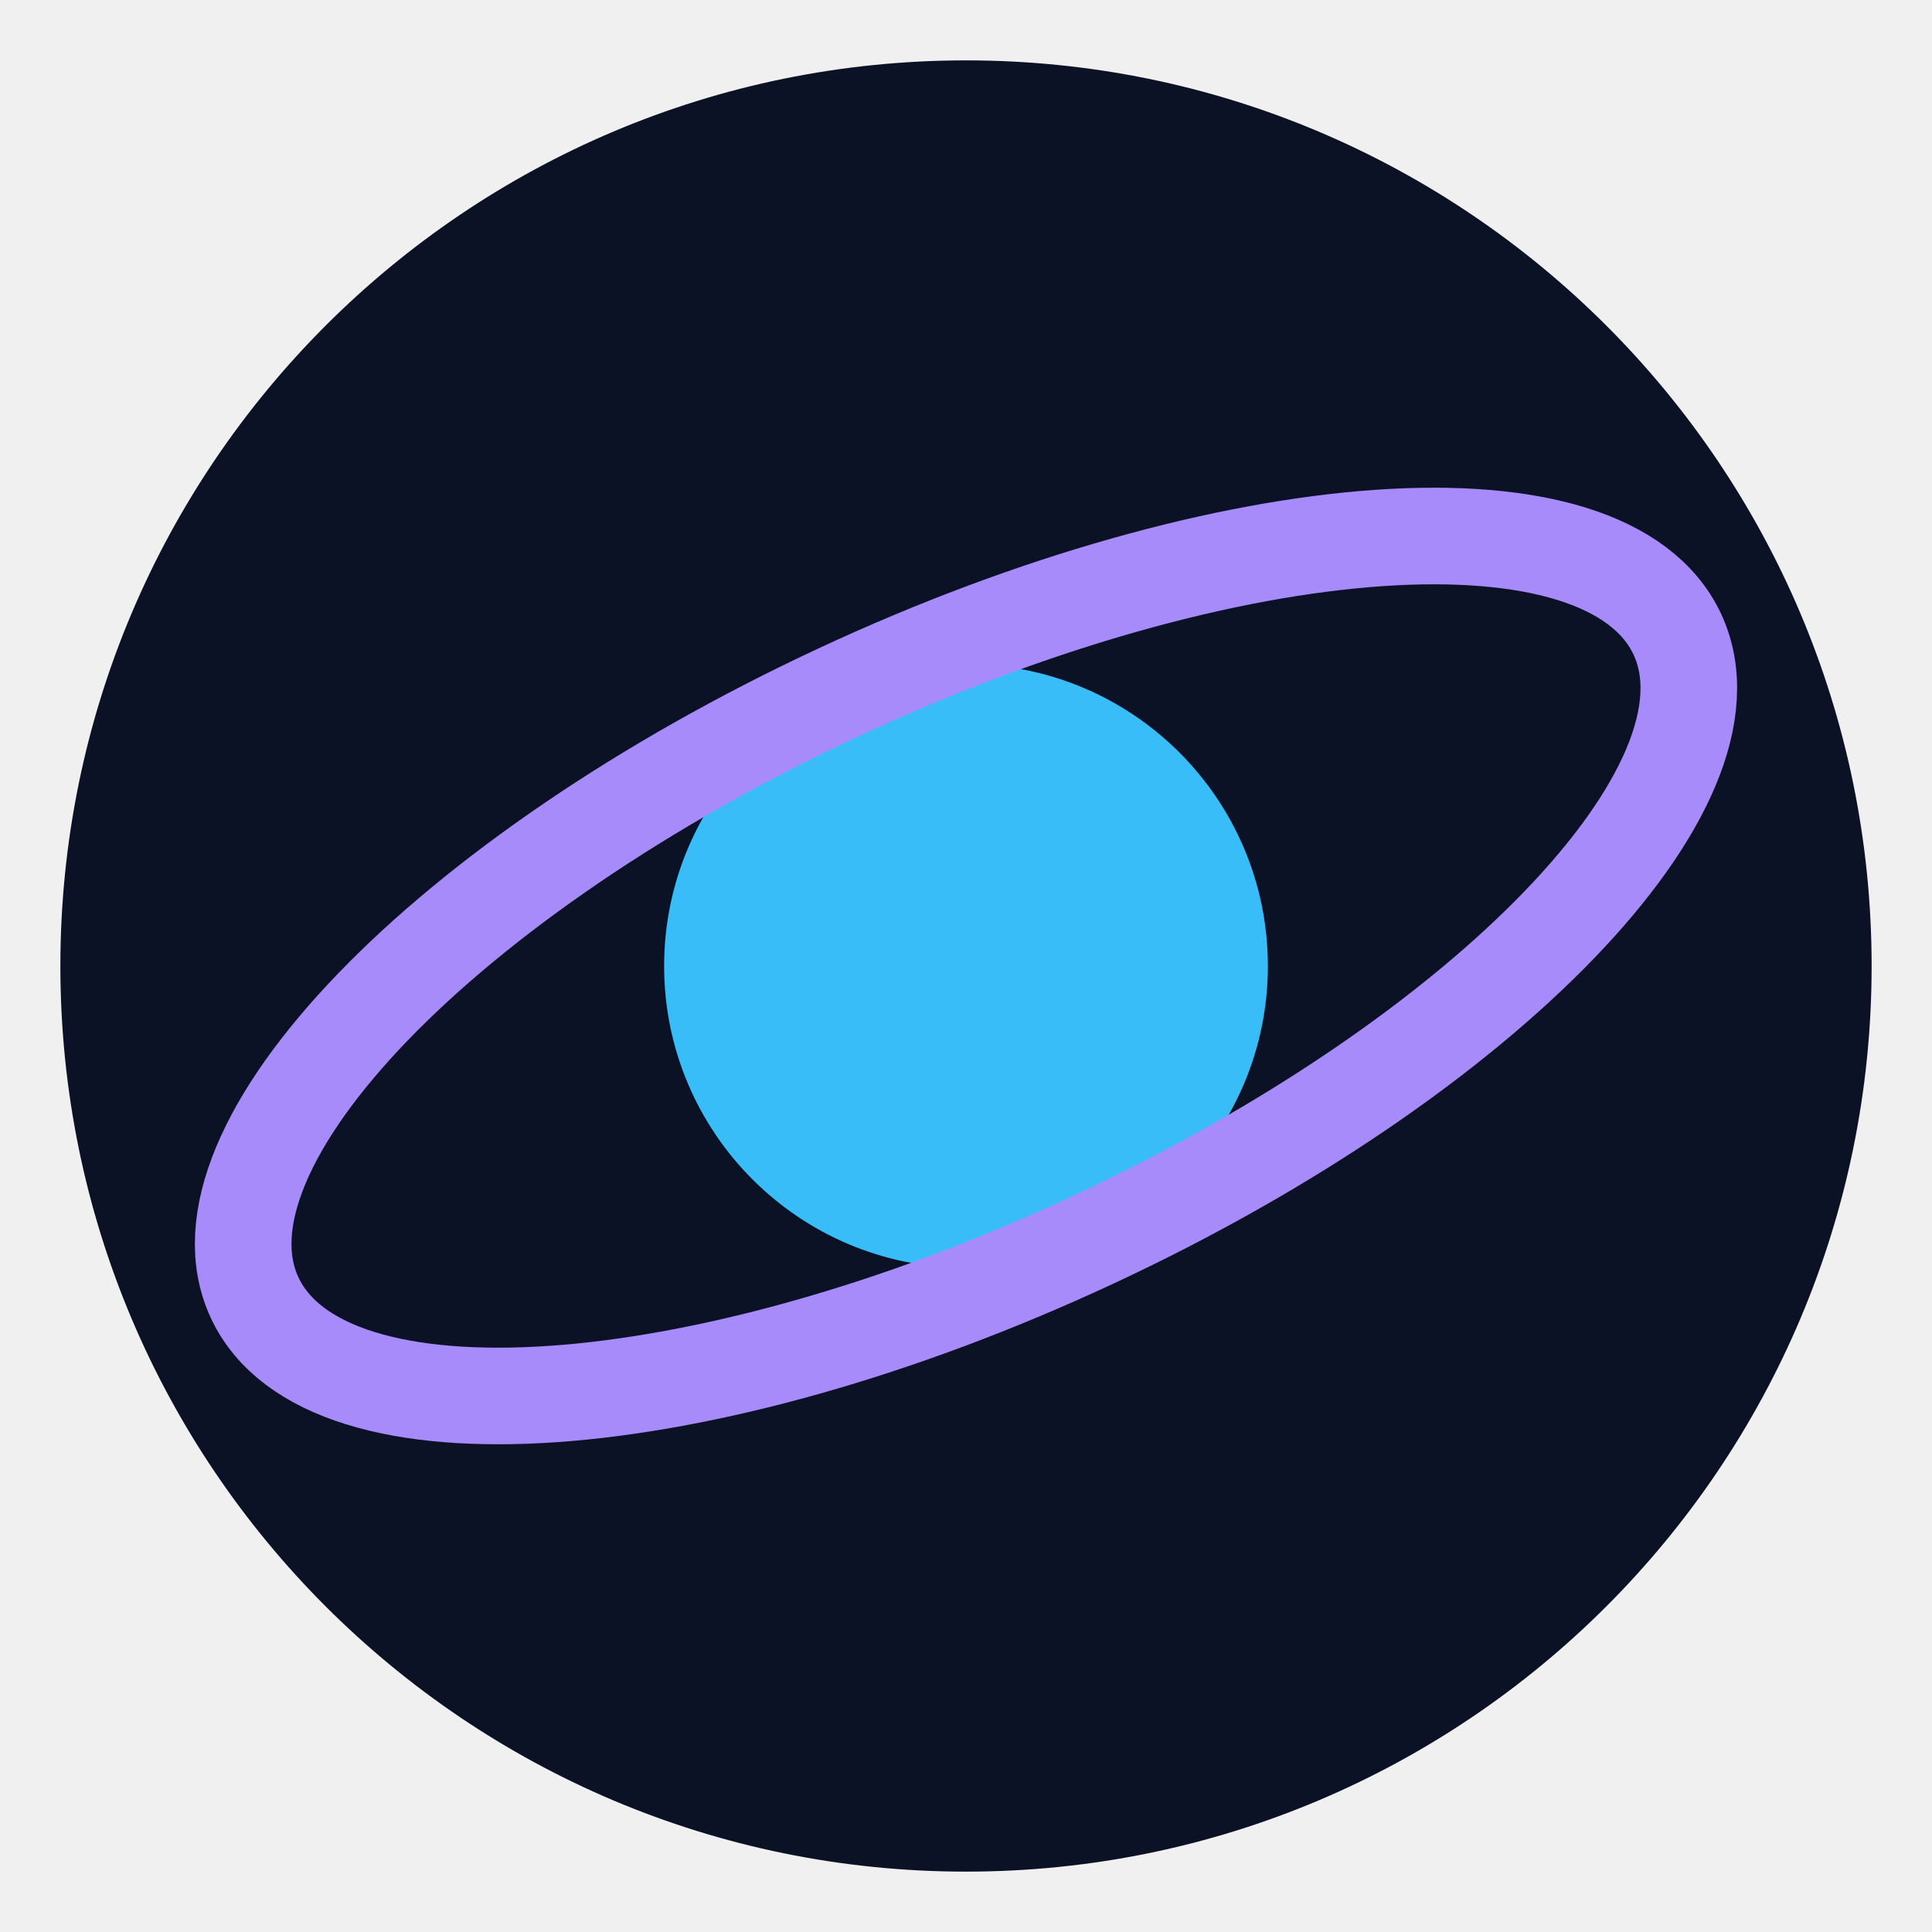
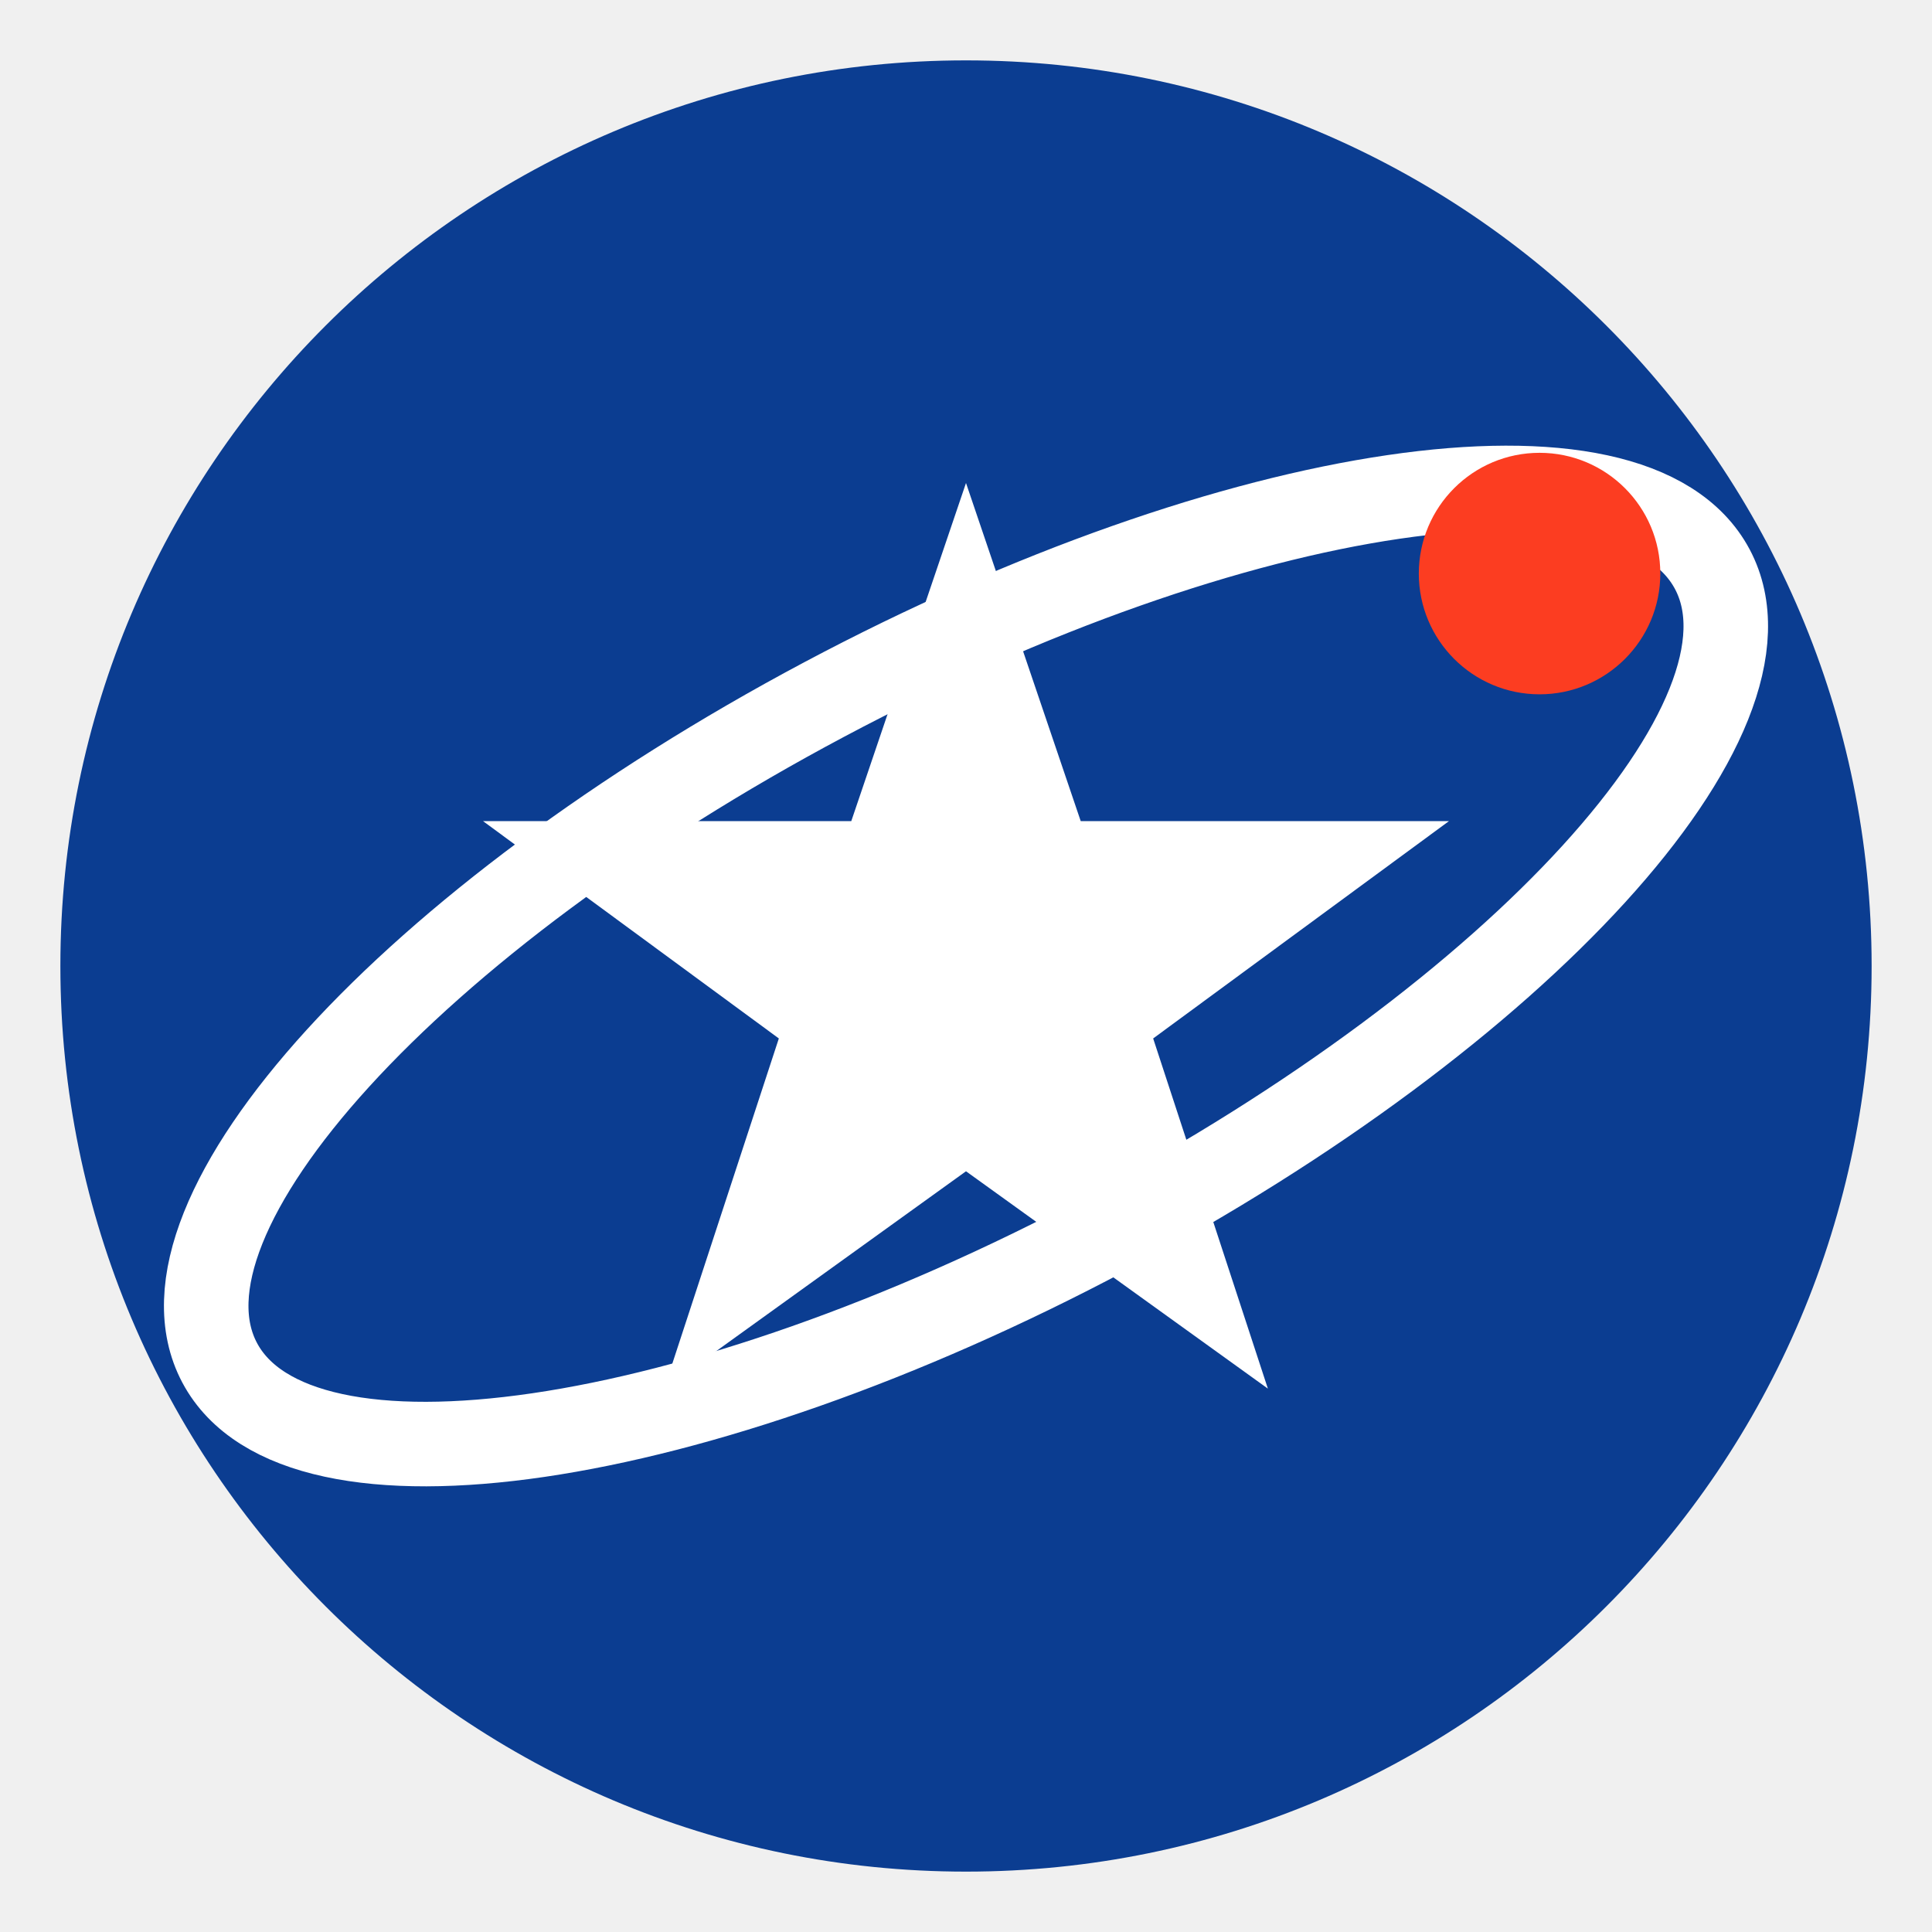
<svg xmlns="http://www.w3.org/2000/svg" viewBox="0 0 32 32">
-   <circle cx="16" cy="16" r="15" fill="#0b1226" />
-   <circle cx="16" cy="16" r="5" fill="#38bdf8" />
-   <ellipse cx="16" cy="16" rx="13" ry="5" fill="none" stroke="#a78bfa" stroke-width="1.6" transform="rotate(-25 16 16)" />
+   <circle cx="16" cy="16" r="15" fill="#0b3d91" />
+   <ellipse cx="16" cy="16" rx="14" ry="5" fill="none" stroke="#fff" stroke-width="1.4" transform="rotate(-28 16 16)" />
+   <path d="M16 8l1.9 5.6H24l-4.9 3.6 1.9 5.8-5-3.6-5 3.6 1.9-5.8L8 13.6h6.1z" fill="#fff" />
+   <circle cx="25.5" cy="9.5" r="2" fill="#fc3d21" />
</svg>
